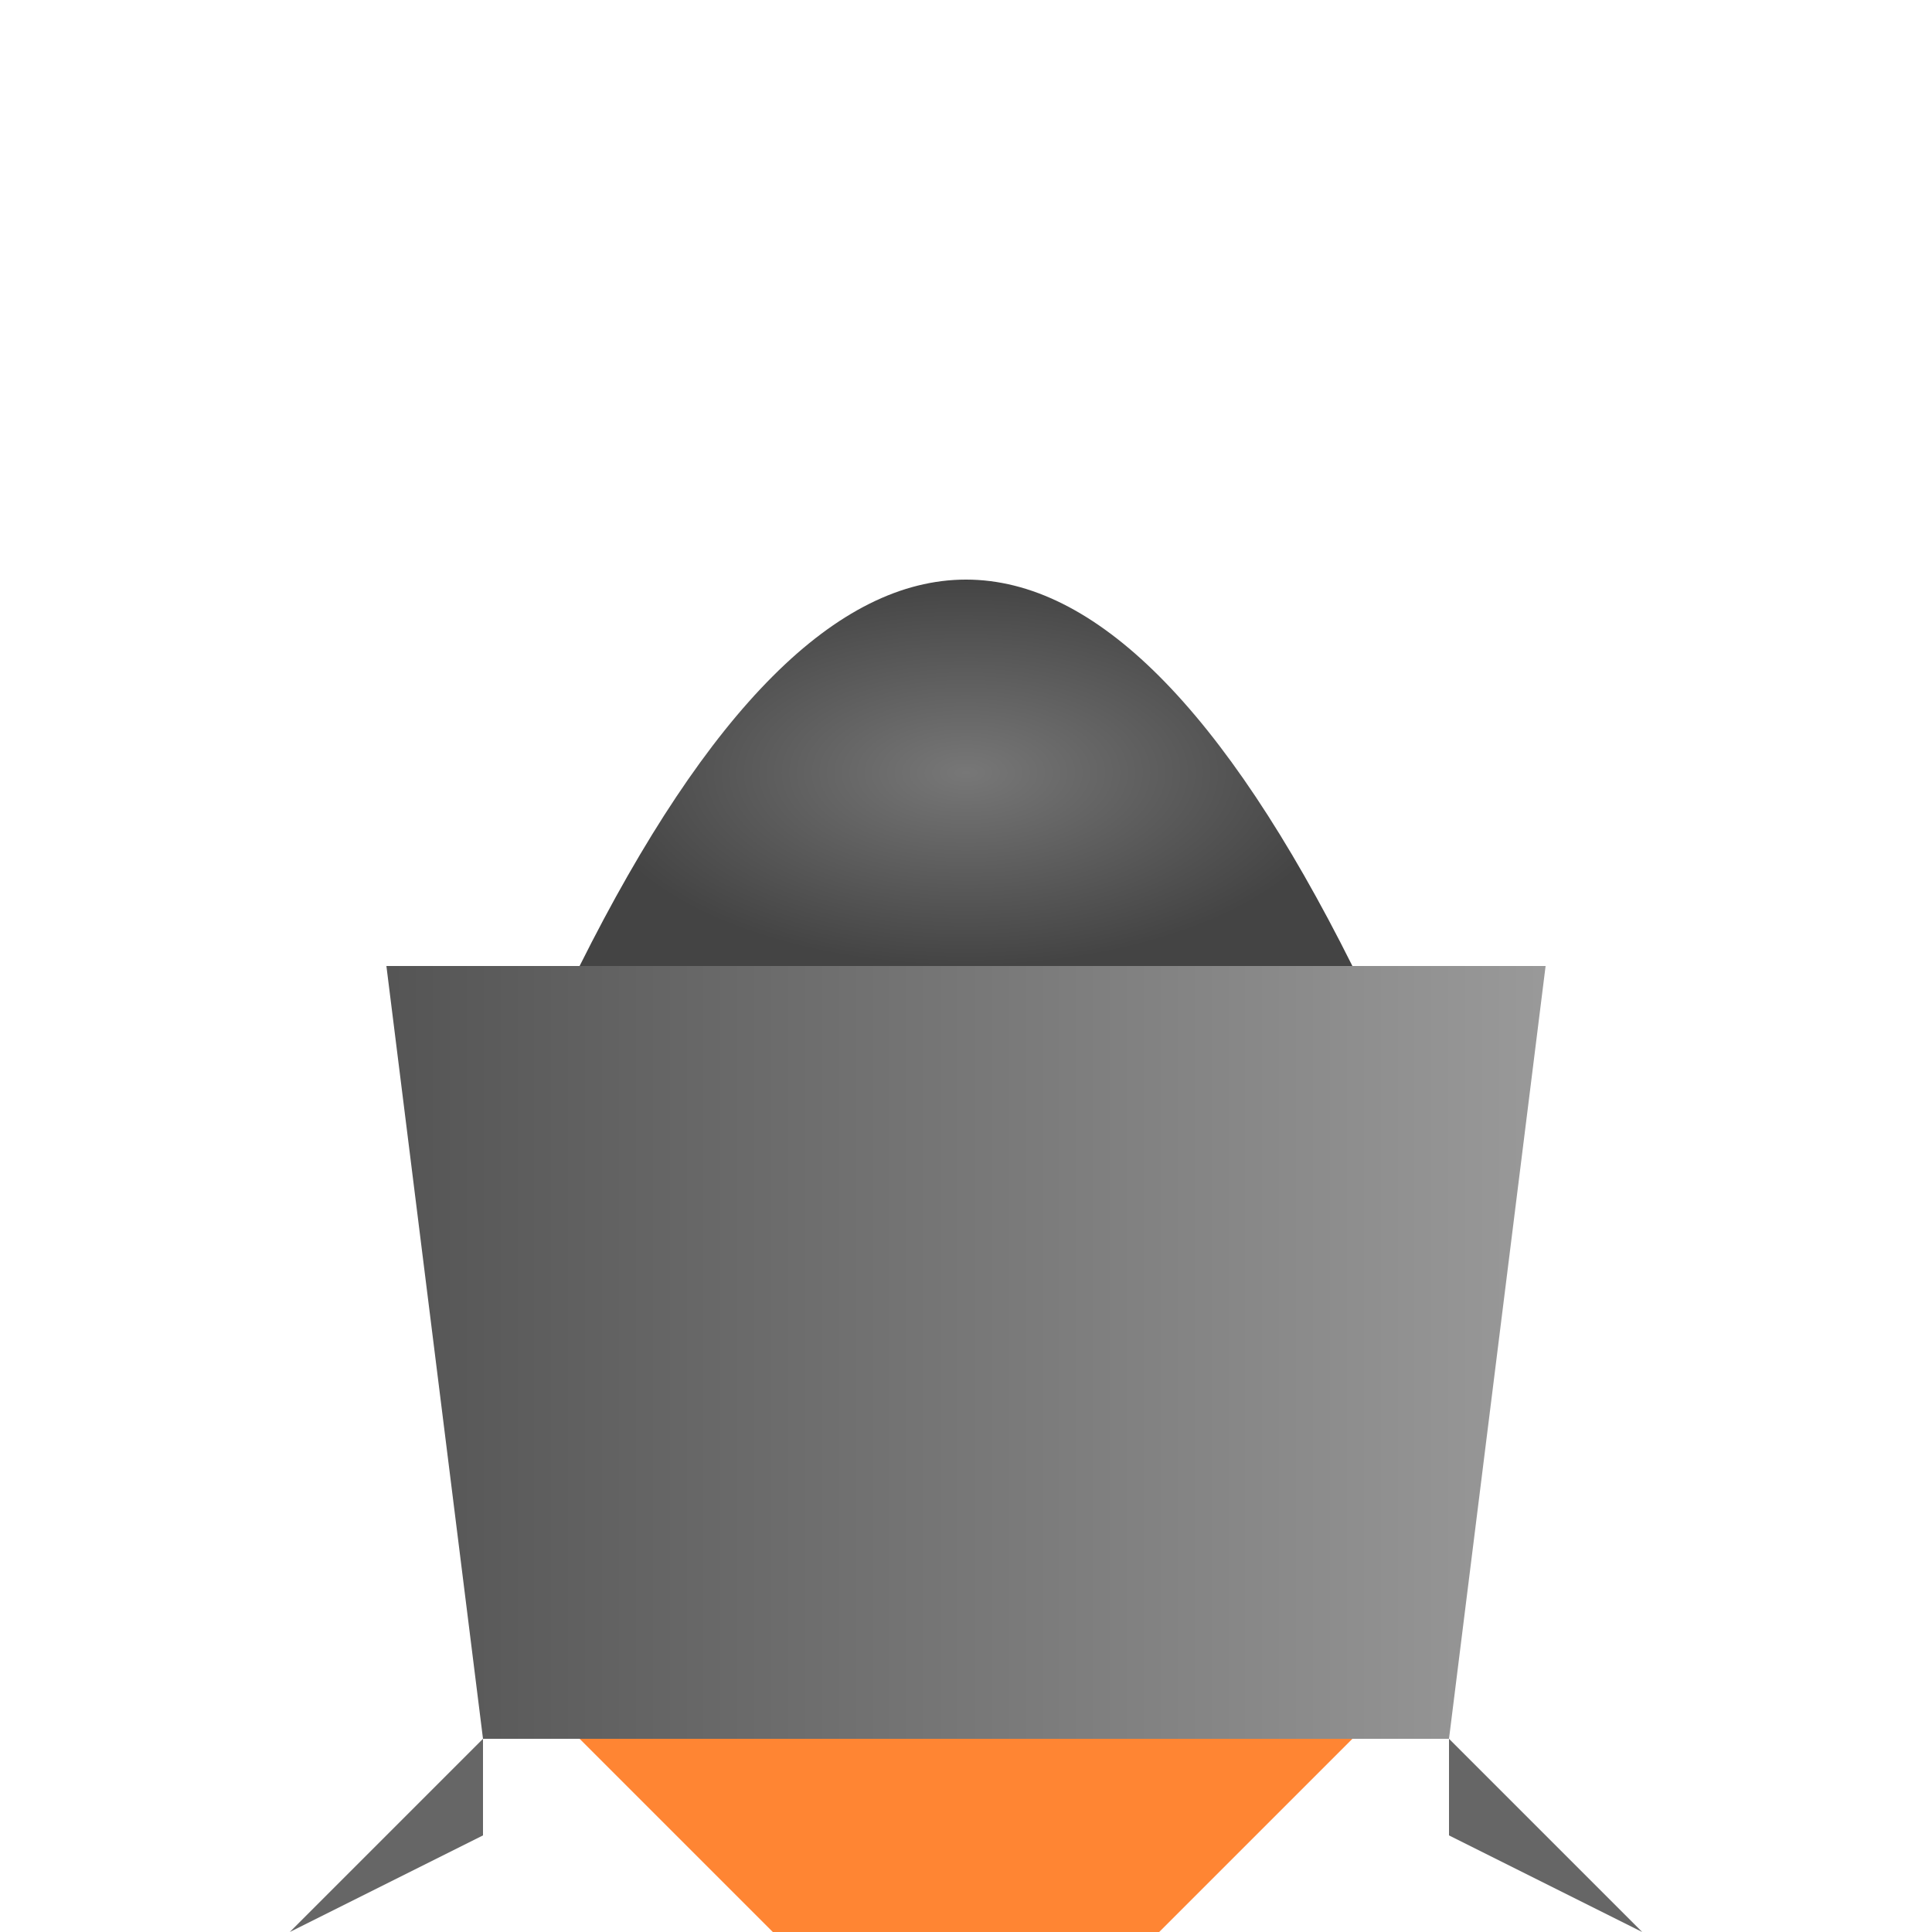
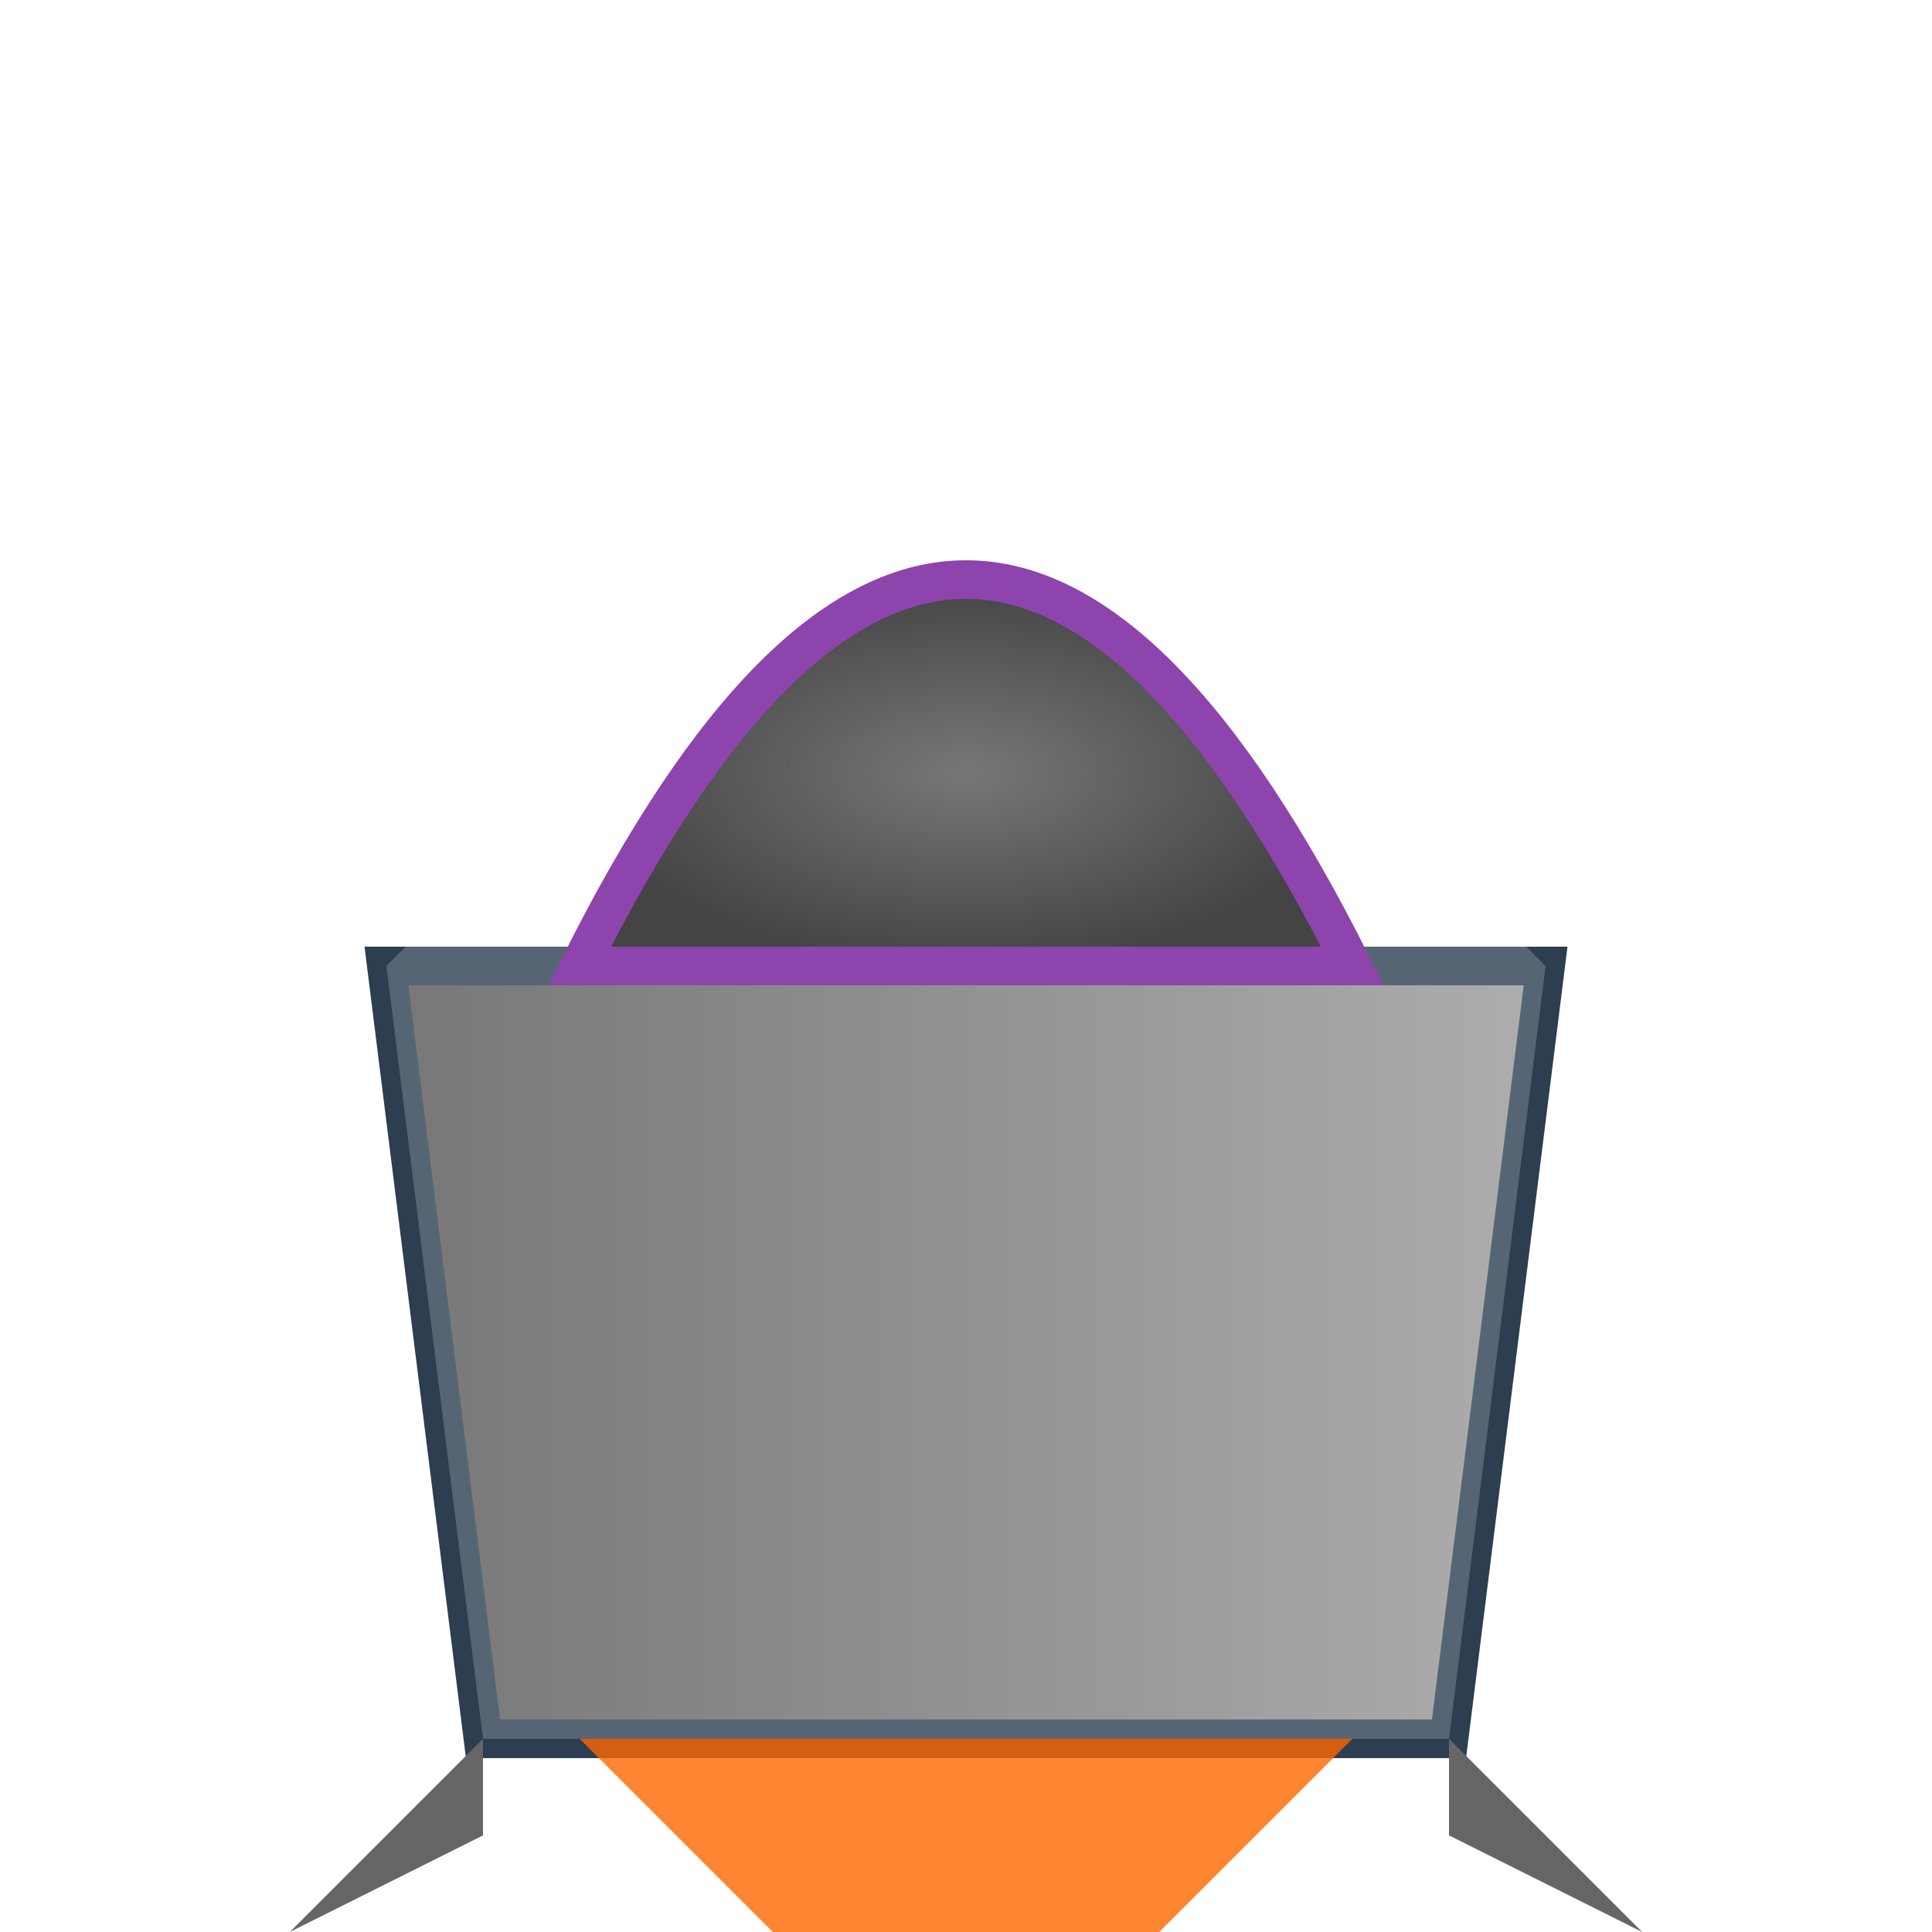
<svg xmlns="http://www.w3.org/2000/svg" viewBox="0 0 100 100" width="100" height="100">
  <defs>
    <linearGradient id="bodyGradient" x1="0%" y1="0%" x2="100%" y2="0%">
      <stop offset="0%" style="stop-color:#555;stop-opacity:1" />
      <stop offset="100%" style="stop-color:#999;stop-opacity:1" />
    </linearGradient>
    <radialGradient id="noseGradient" cx="50%" cy="50%" r="50%" fx="50%" fy="50%">
      <stop offset="0%" style="stop-color:#777;stop-opacity:1" />
      <stop offset="100%" style="stop-color:#444;stop-opacity:1" />
    </radialGradient>
  </defs>
-   <path d="M20 50 L80 50 L75 90 L25 90 Z" fill="url(#bodyGradient)" />
-   <path d="M30 50 Q50 10 70 50 Z" fill="url(#noseGradient)" />
+   <path d="M20 50 L80 50 L75 90 L25 90 Z" fill="url(#bodyGradient)" stroke="#2c3e50" stroke-width="2" />
+   <path d="M20 50 L50 20 L80 50 L75 90 L25 90 L20 50 Z" fill="rgba(255, 255, 255, 0.2)" />
+   <path d="M30 50 Q50 10 70 50 Z" fill="url(#noseGradient)" stroke="#8e44ad" stroke-width="2" />
  <path d="M25 90 L15 100 L25 95 Z" fill="#666" />
  <path d="M75 90 L85 100 L75 95 Z" fill="#666" />
  <path d="M30 90 L50 110 L70 90 Z" fill="#ff6600" opacity="0.8">
    <animate attributeName="opacity" values="0.8;0.4;0.8" dur="0.5s" repeatCount="indefinite" />
  </path>
</svg>
